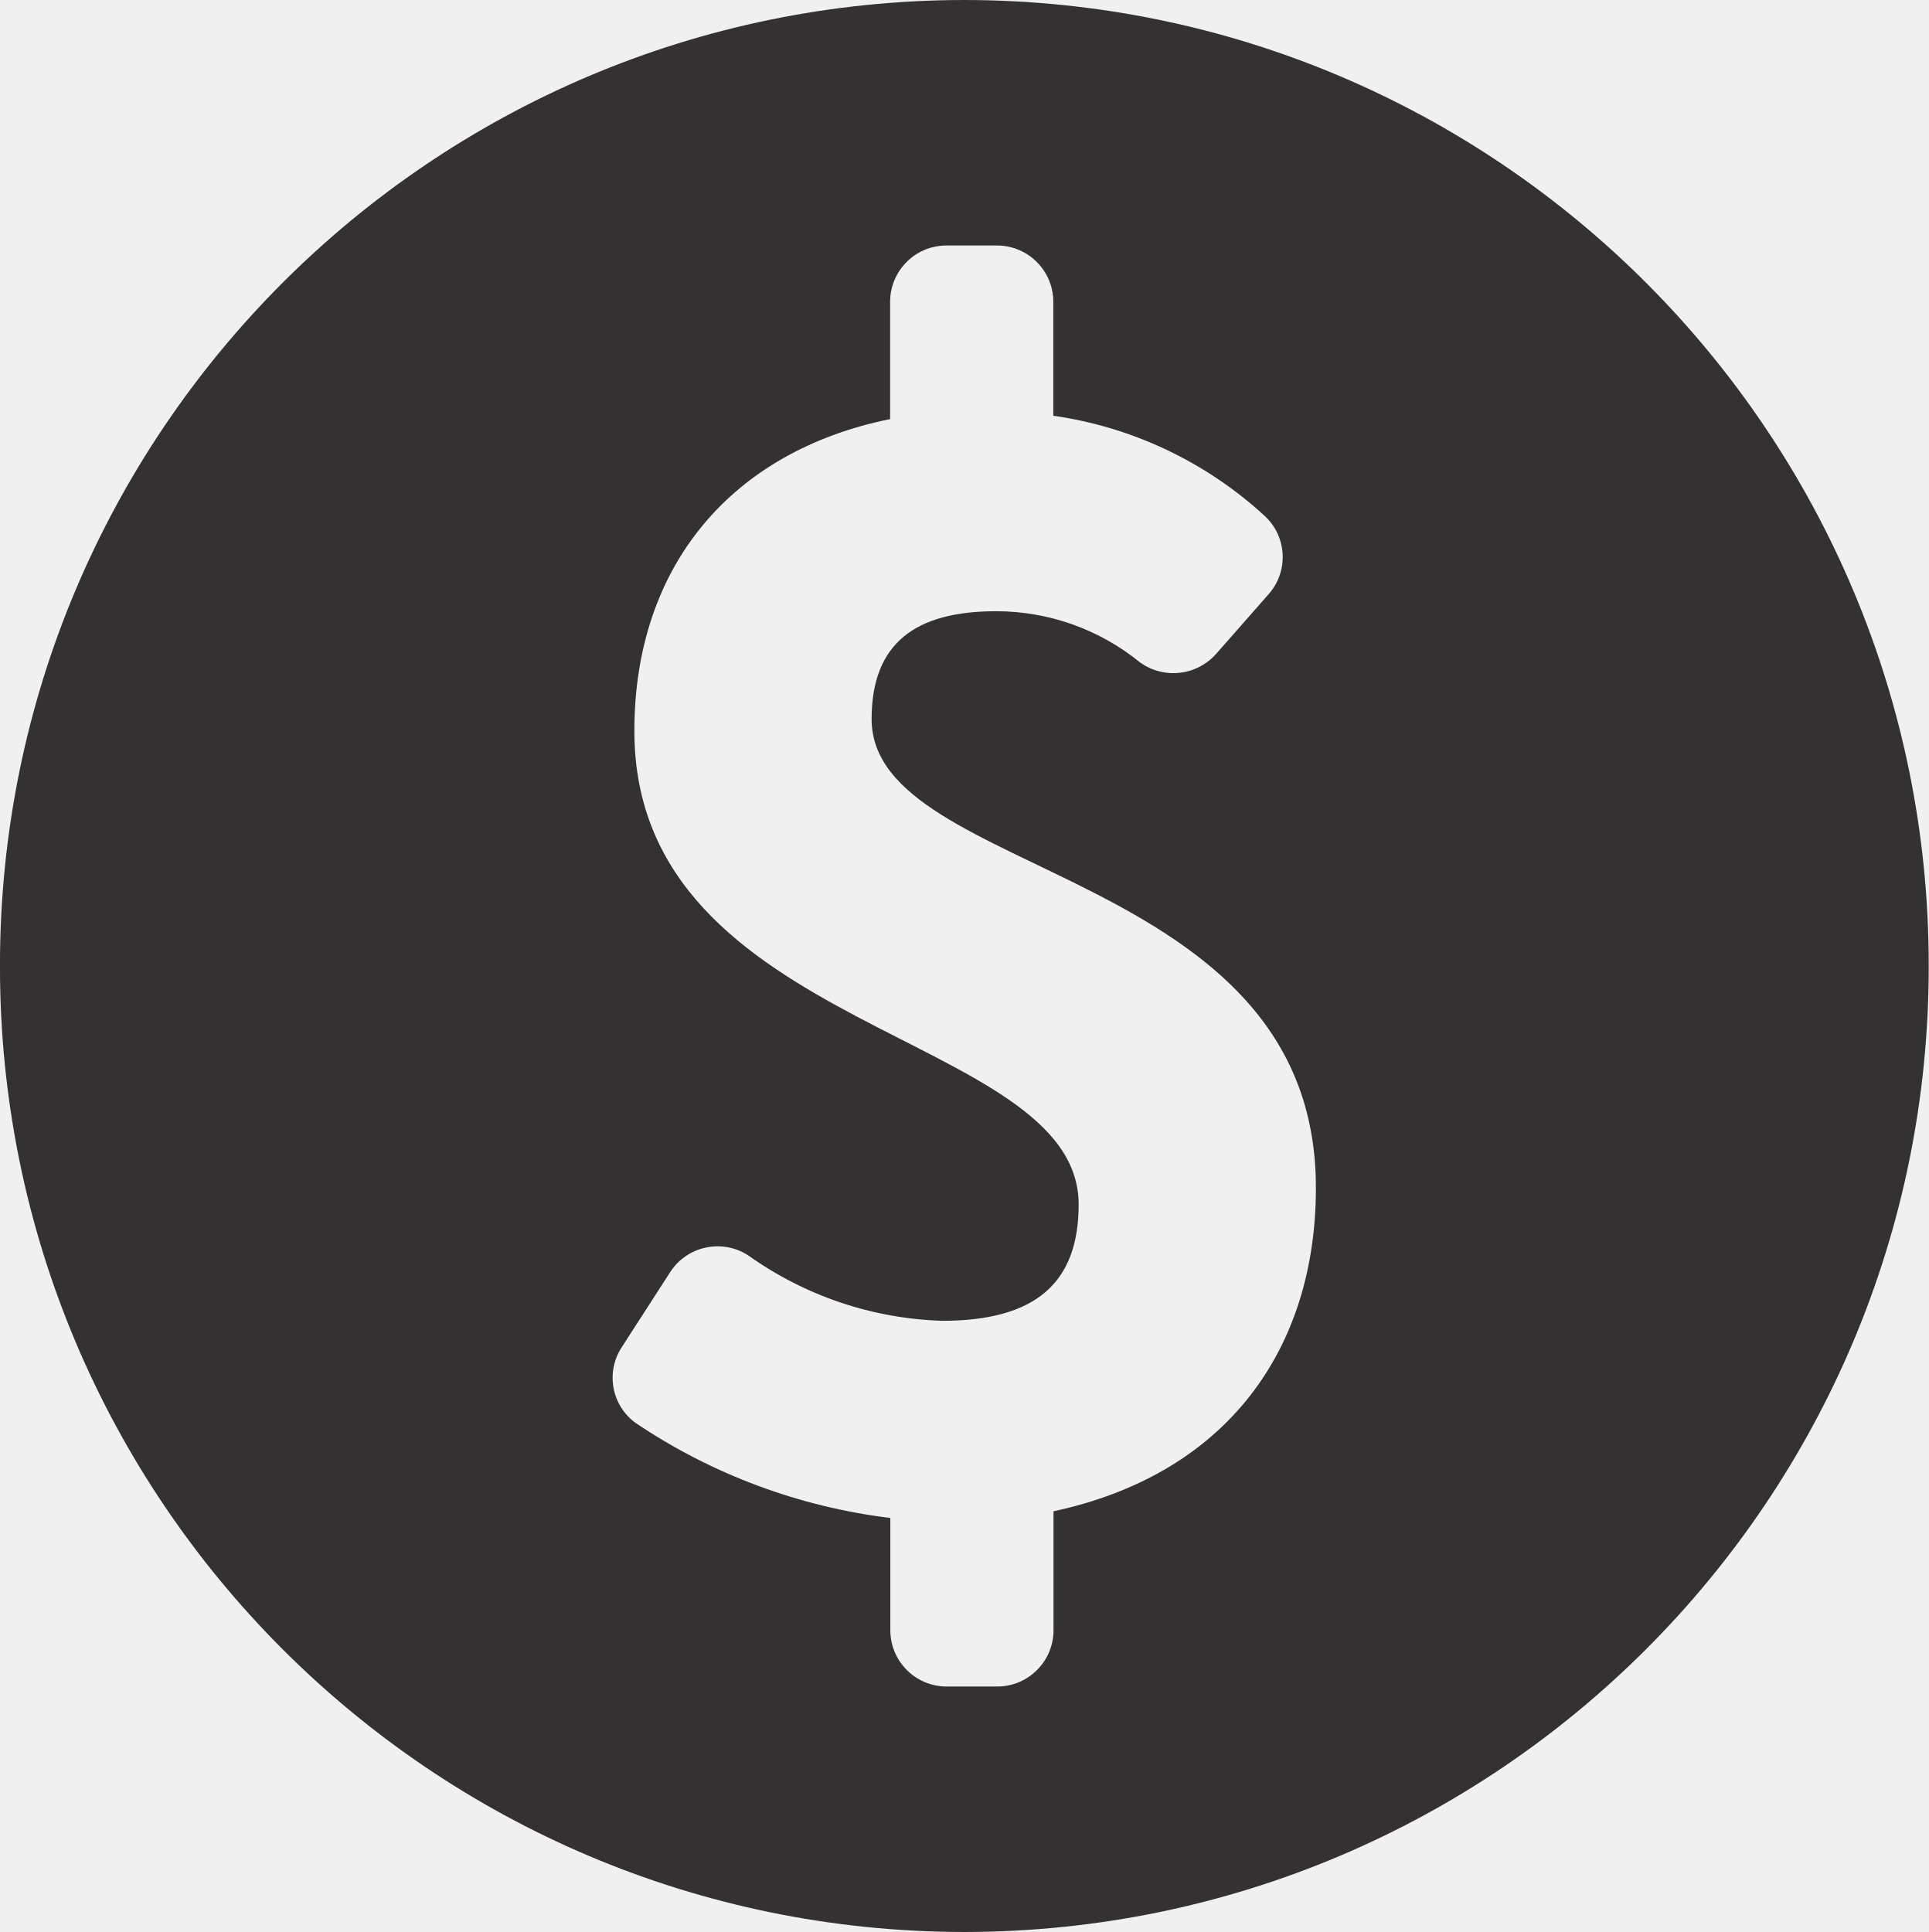
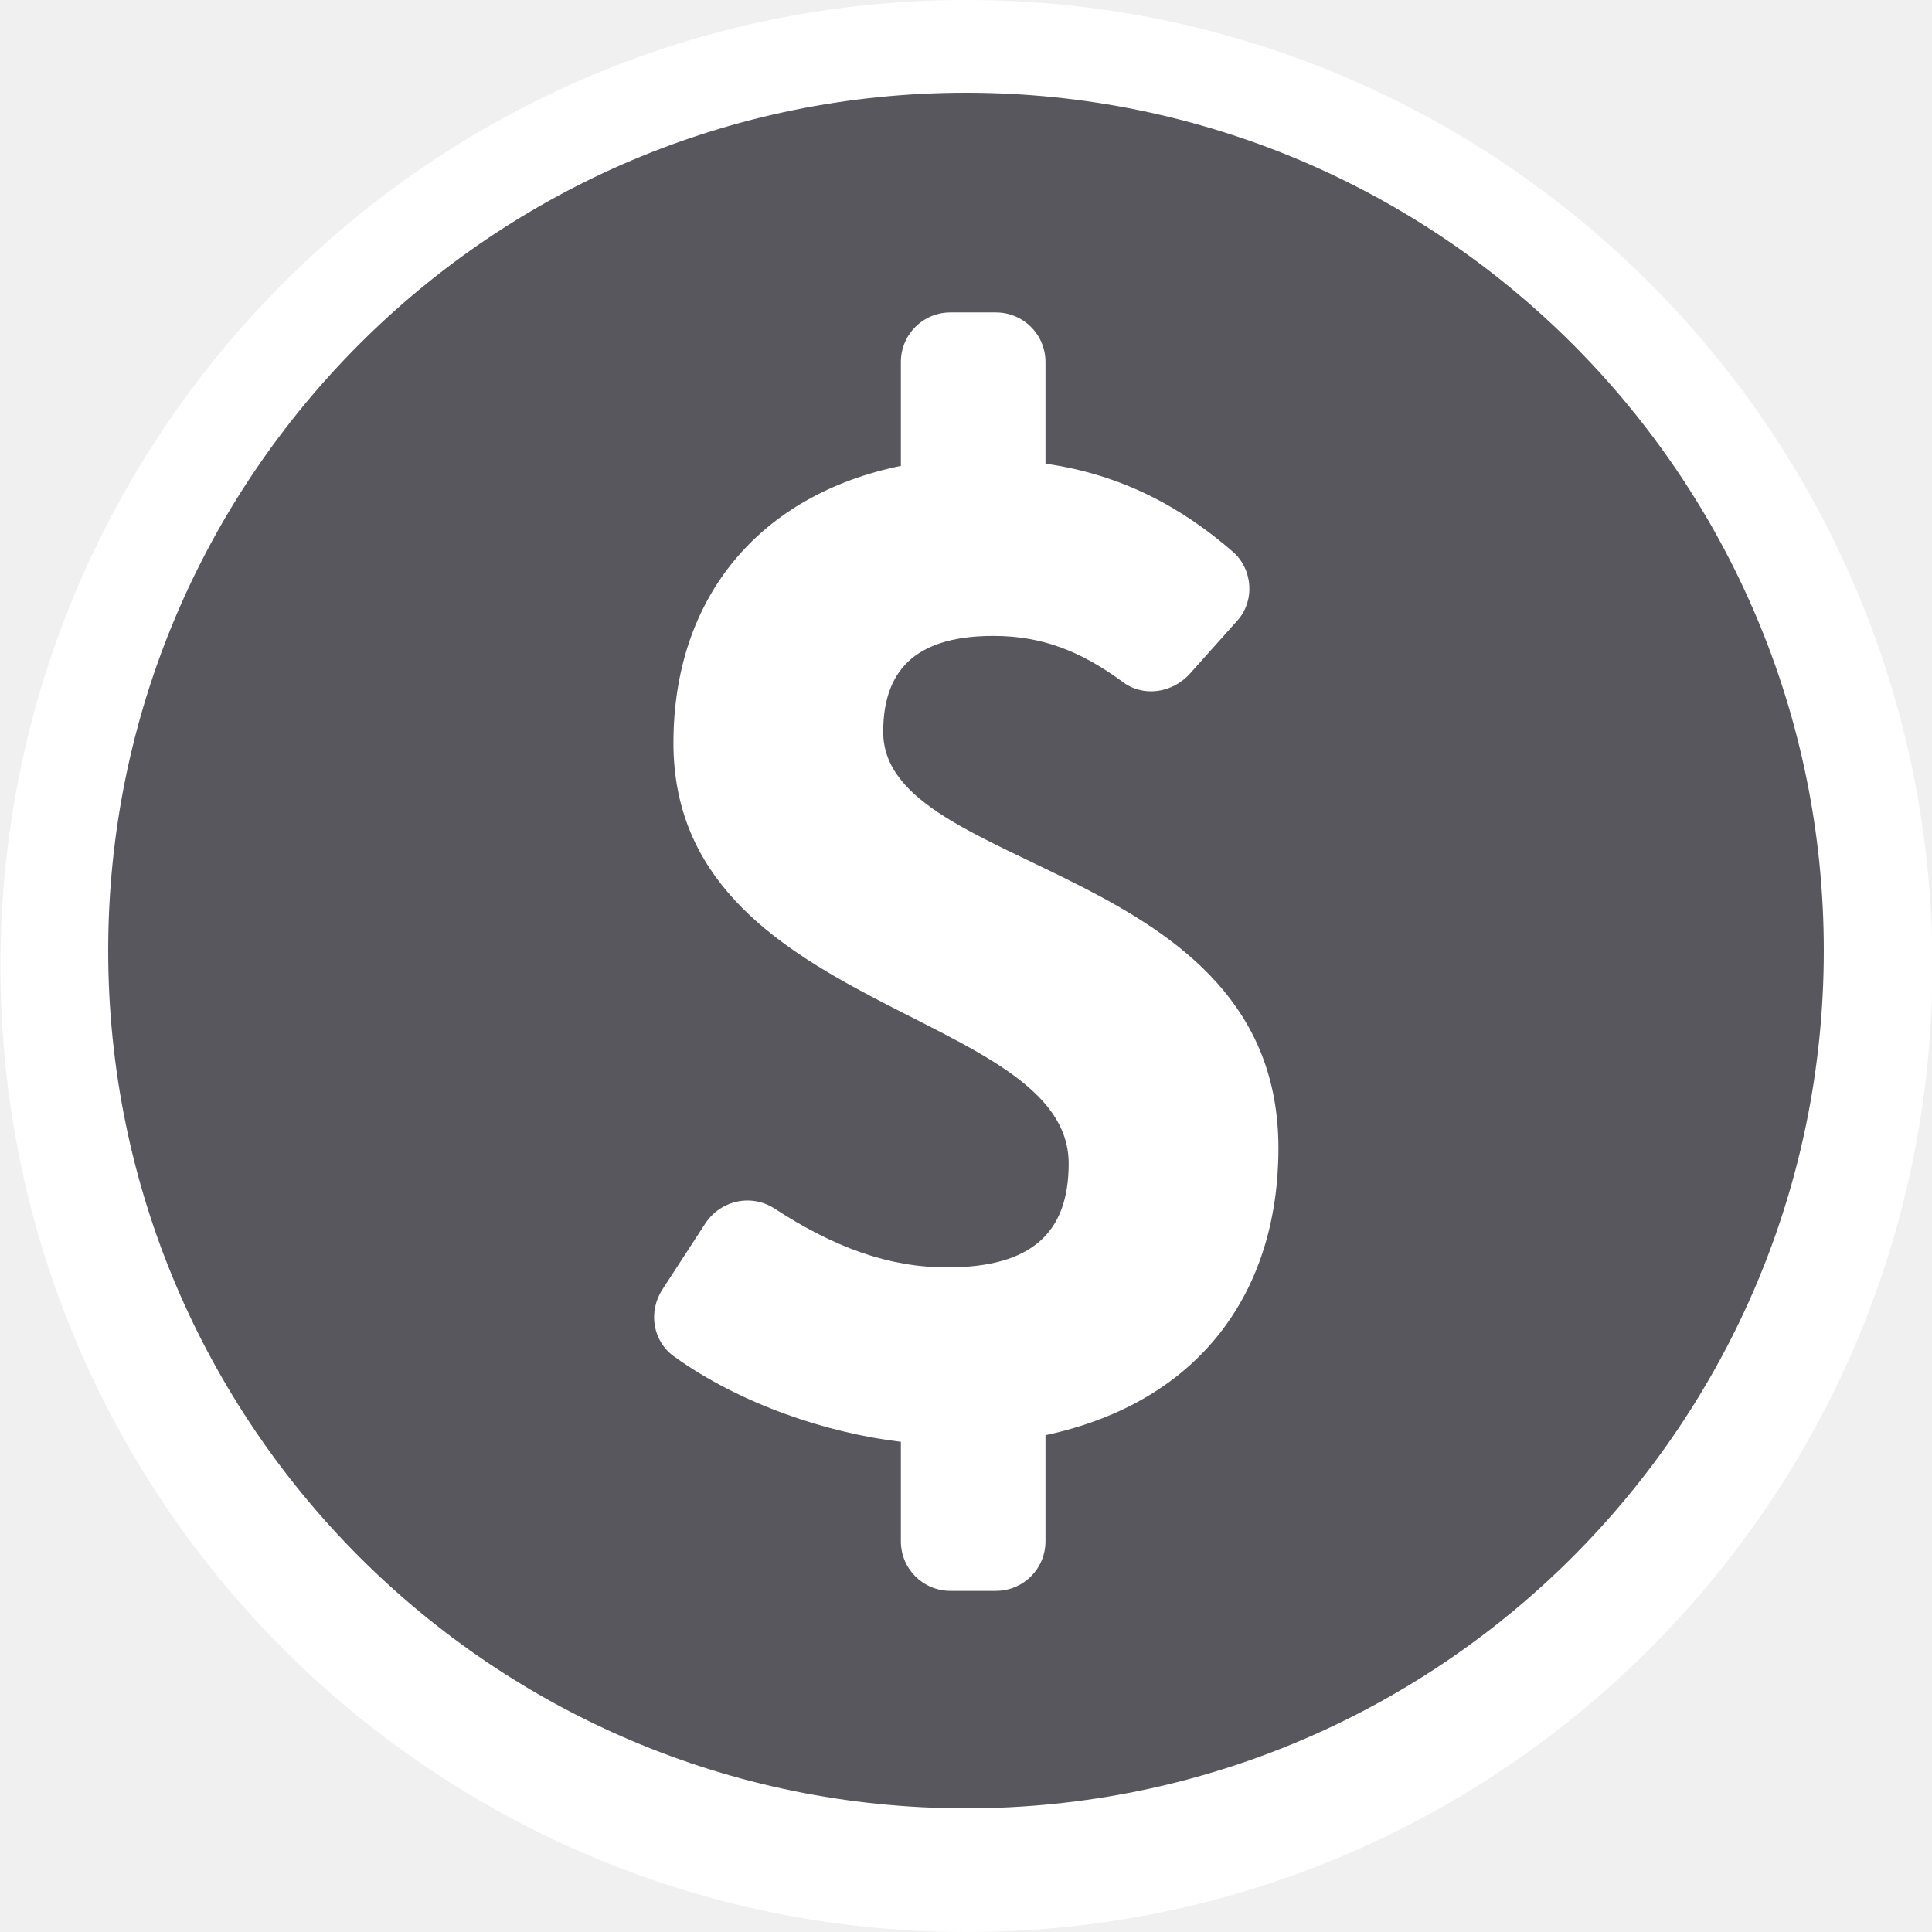
- <svg xmlns="http://www.w3.org/2000/svg" width="81.613" height="81.756" viewBox="0 0 81.613 81.756">
-   <g transform="translate(-2 -0.043)">
-     <path d="M-3215.652,0a40.842,40.842,0,0,0-40.807,40.878,40.842,40.842,0,0,0,40.807,40.878,40.842,40.842,0,0,0,40.807-40.878A40.842,40.842,0,0,0-3215.652,0Zm3.773,63.952v5.031a2.382,2.382,0,0,1-2.38,2.385h-2.143a2.383,2.383,0,0,1-2.382-2.385V64.236a24.65,24.65,0,0,1-10.781-4.023,2.363,2.363,0,0,1-.579-3.211l2.052-3.182a2.388,2.388,0,0,1,3.3-.693,14.917,14.917,0,0,0,8.209,2.765c3.987,0,5.768-1.64,5.768-4.921,0-7.347-18.8-7.2-18.8-20.041,0-6.99,4.129-11.84,10.822-13.195V12.774a2.383,2.383,0,0,1,2.382-2.385h2.143a2.382,2.382,0,0,1,2.38,2.385v4.819a16.7,16.7,0,0,1,8.929,4.224,2.37,2.37,0,0,1,.176,3.335l-2.189,2.489a2.419,2.419,0,0,1-3.245.391,9.642,9.642,0,0,0-6.091-2.167c-3.417,0-5.268,1.355-5.268,4.565,0,6.775,18.8,6.2,18.8,19.827C-3200.772,57.1-3204.546,62.38-3211.879,63.952Z" transform="translate(3258.458 0.043)" fill="#333132" />
+ <svg xmlns="http://www.w3.org/2000/svg" version="1.1" id="Layer_1" x="0px" y="0px" viewBox="0 0 175 175" style="enable-background:new 0 0 175 175;" xml:space="preserve">
+   <style type="text/css">
+ 	.st0{fill:#FFFFFF;}
+ 	.st1{fill:#57575D;}
+ </style>
+   <g transform="translate(328.539 -1182.5) rotate(90)">
+     <circle class="st0" cx="1270" cy="241" r="87.5" />
  </g>
+   <path class="st1" d="M87.5,8.4C44.6,8.4,9.8,43.2,9.8,86.1s34.8,77.7,77.7,77.7s77.7-34.8,77.7-77.7S130.4,8.4,87.5,8.4z M94.7,130  v9.6c0,2.5-2,4.5-4.5,4.5h-4.1c-2.5,0-4.5-2-4.5-4.5v-9c-6.7-0.8-14.5-3.4-20.5-7.7c-2-1.4-2.4-4.1-1.1-6.1l3.9-6  c1.4-2.1,4.2-2.7,6.3-1.3c5.4,3.5,10.3,5.3,15.6,5.3c7.6,0,11-3.1,11-9.4c0-14-35.8-13.7-35.8-38.1c0-13.3,7.9-22.5,20.6-25.1v-9.4  c0-2.5,2-4.5,4.5-4.5h4.1c2.5,0,4.5,2,4.5,4.5v9.2c7,1,12.4,4,17,8c1.8,1.6,2,4.5,0.3,6.3l-4.2,4.7c-1.6,1.8-4.3,2.2-6.2,0.7  c-3.7-2.7-7.2-4.1-11.6-4.1c-6.5,0-10,2.6-10,8.7c0,12.9,35.8,11.8,35.8,37.7C115.8,117,108.7,127,94.7,130z" />
</svg>
